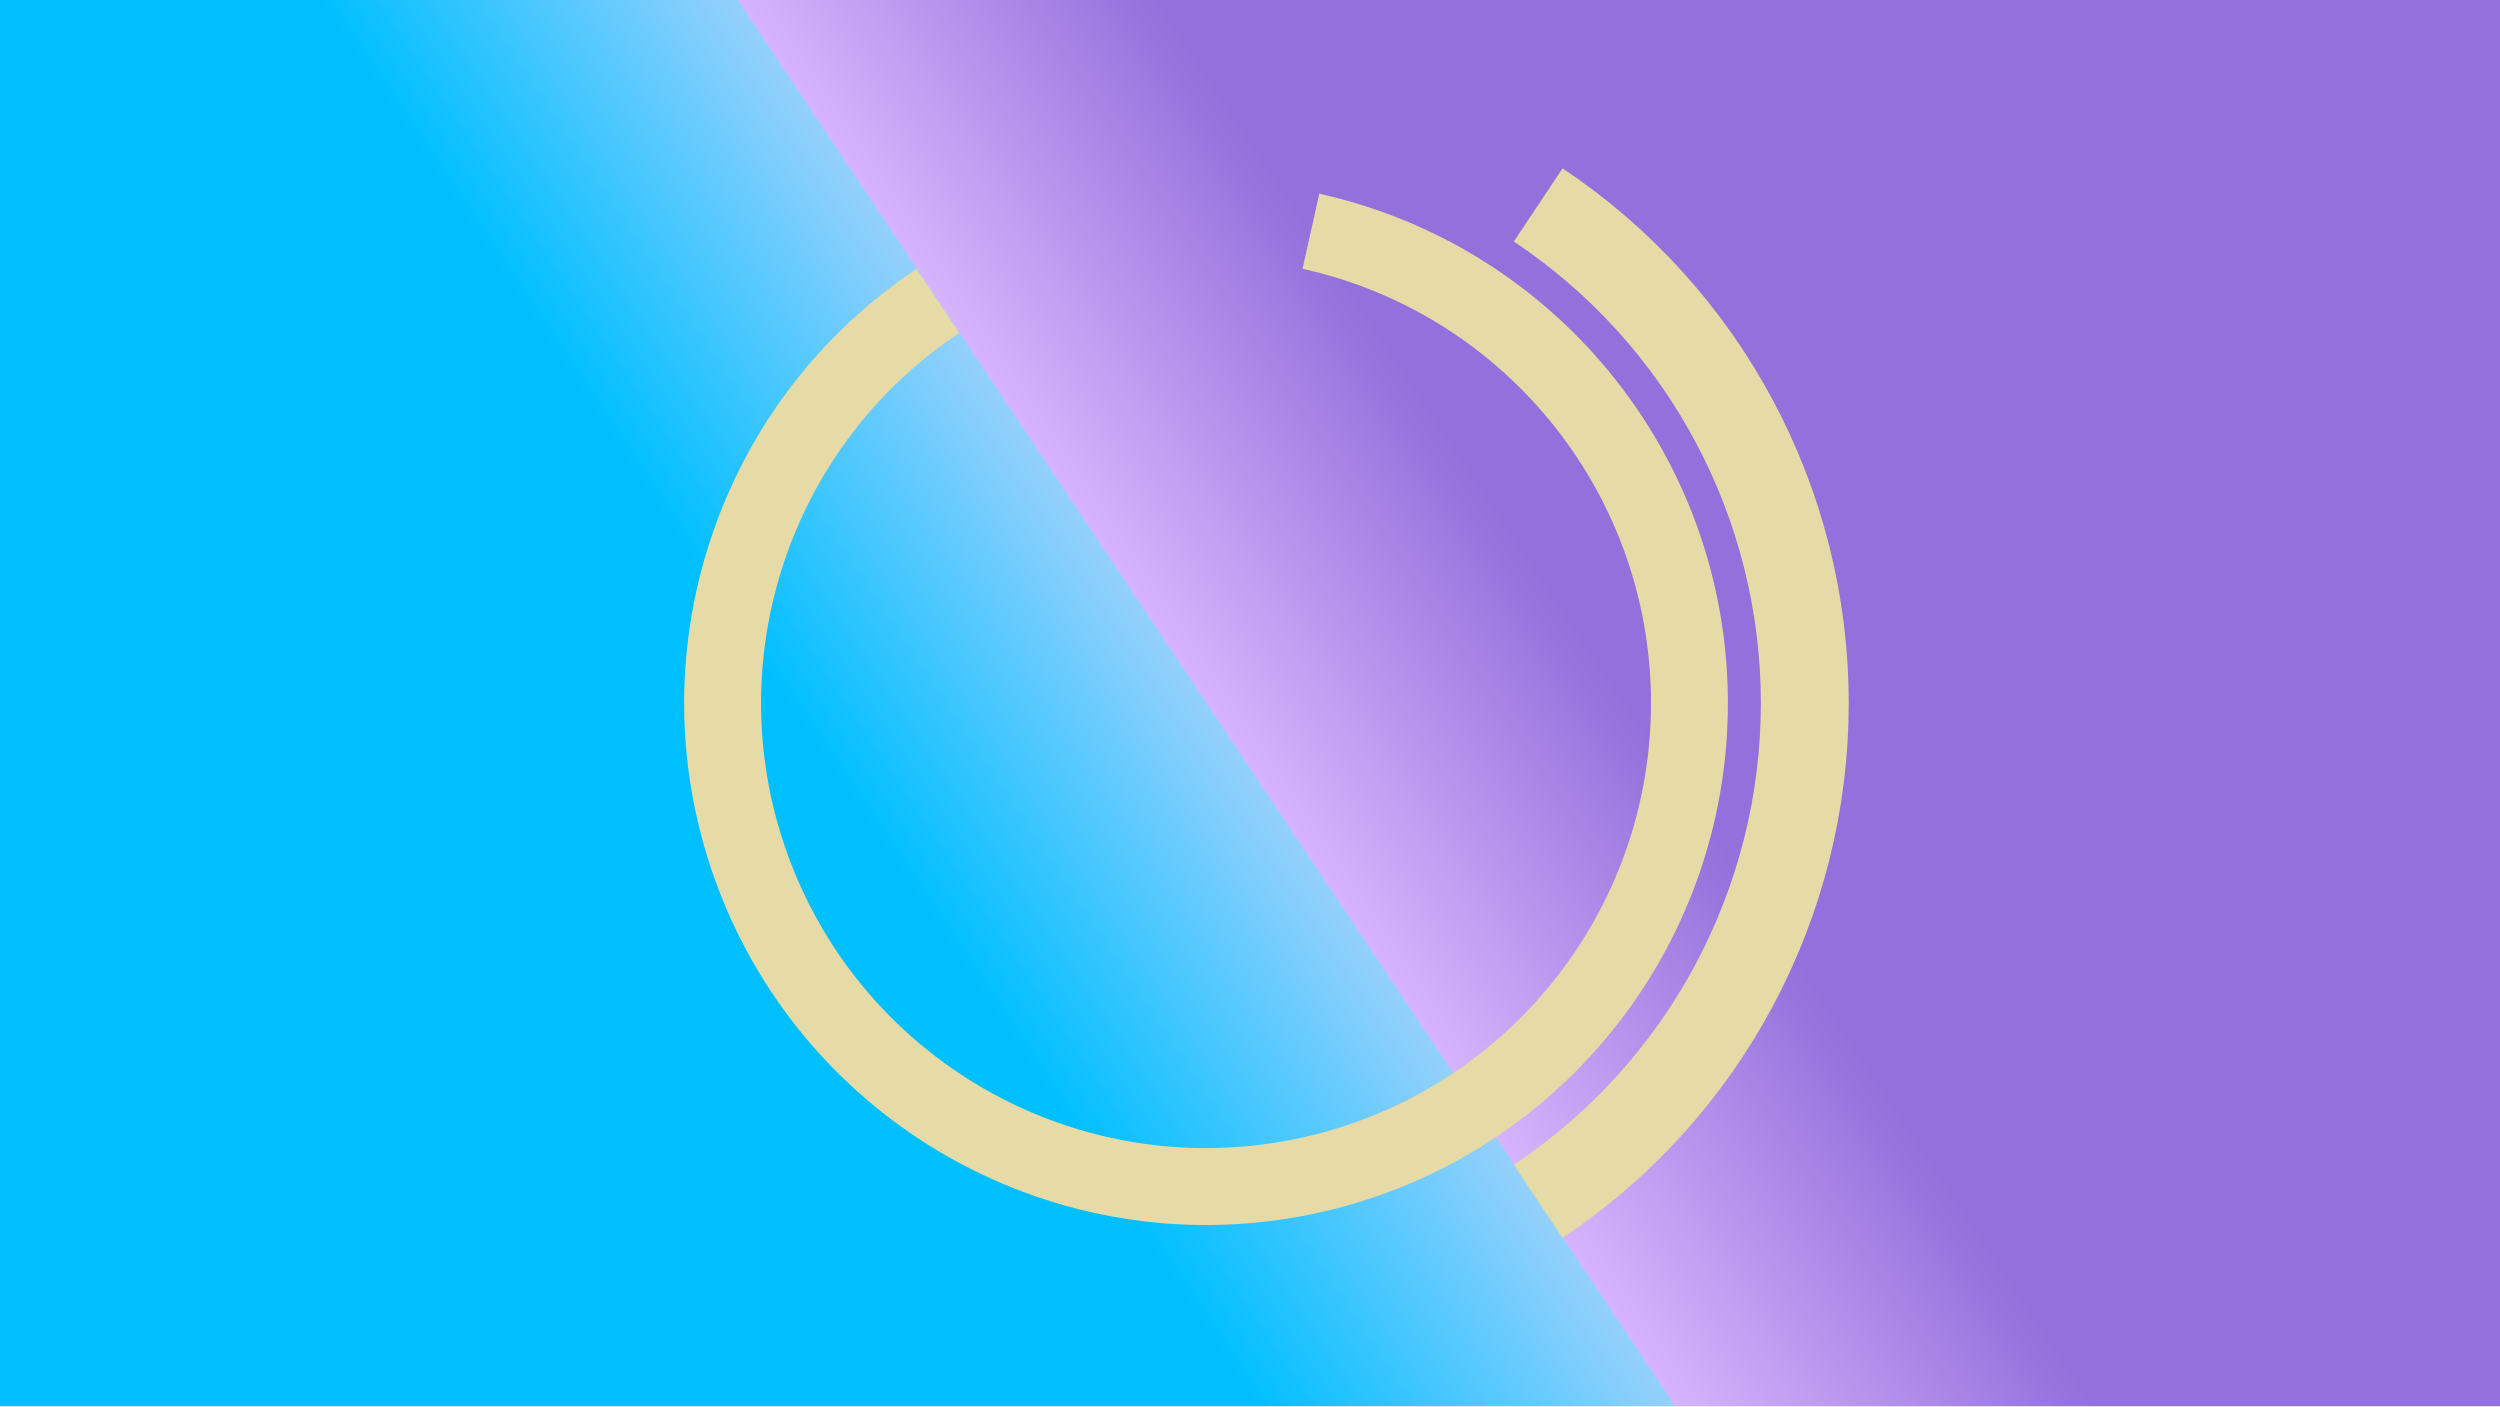
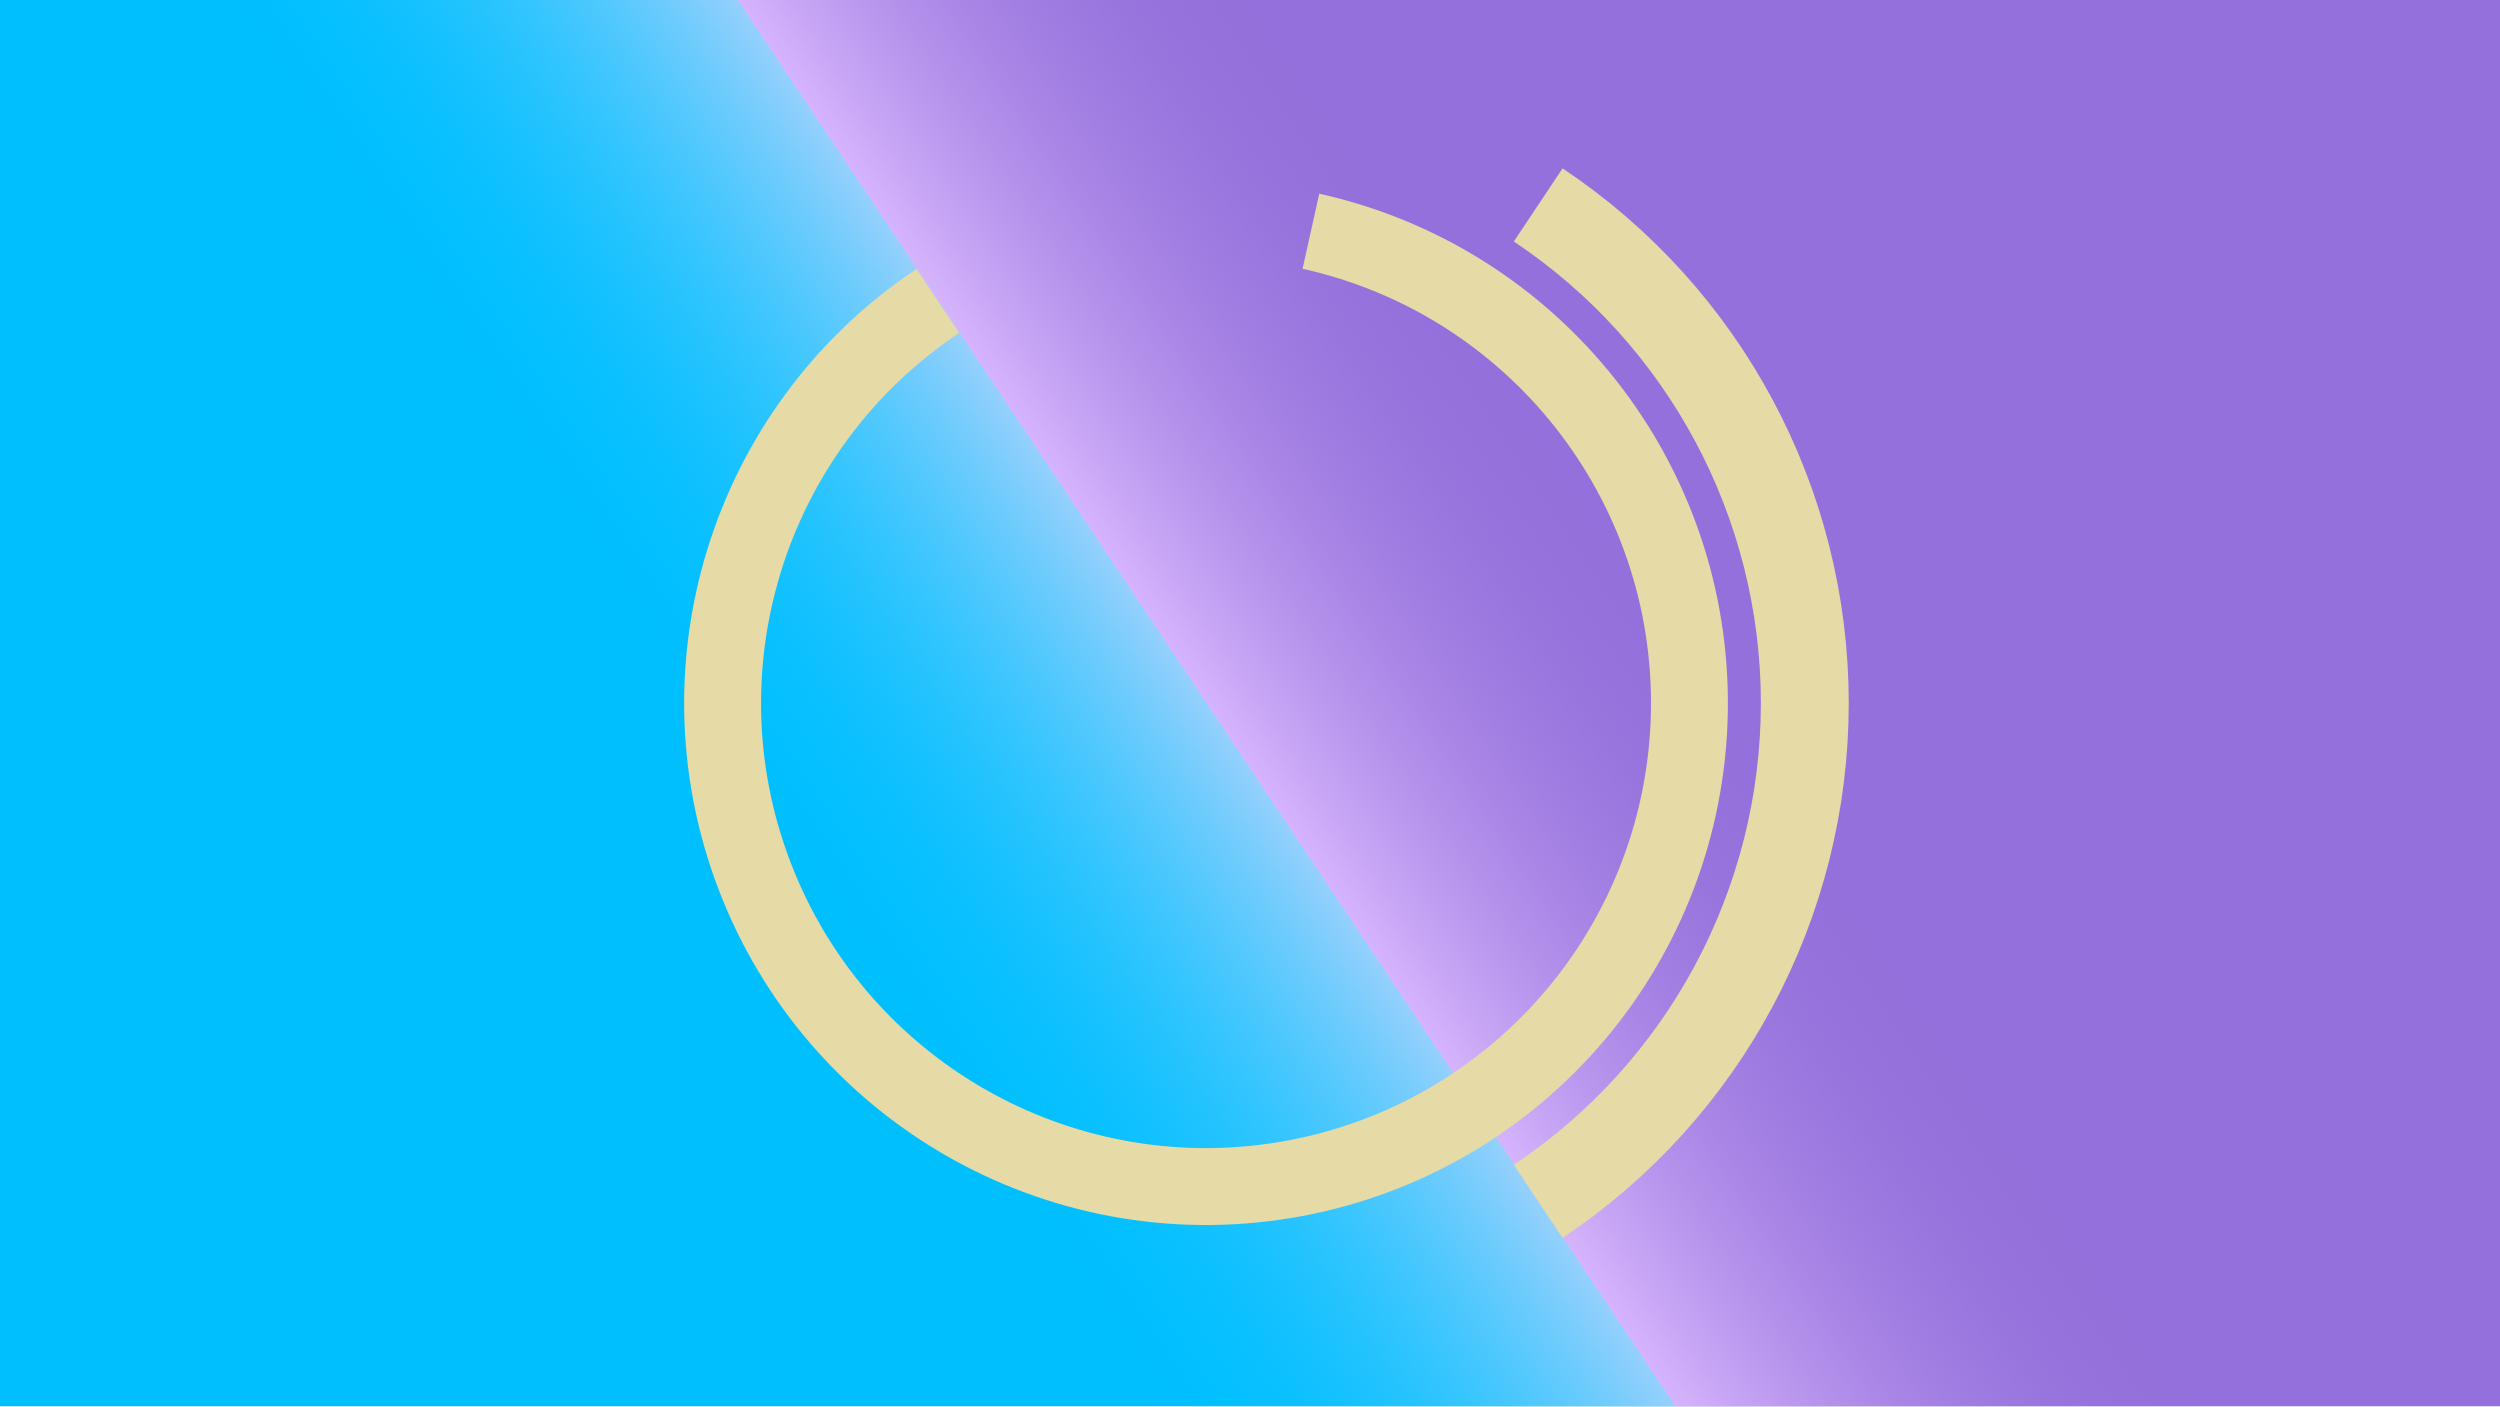
<svg xmlns="http://www.w3.org/2000/svg" preserveAspectRatio="xMidYMid meet" width="480.0" height="270">
  <defs>
    <linearGradient gradientTransform="scale(0.5625 1) translate(0.3576389) rotate(-33.69007 0.5 0.5)" id="RdOColorGradient">
-       <stop offset="0.25" stop-opacity="1" stop-color="#00BFFF" />
+       <stop offset="0.188" stop-opacity="0" stop-color="#00BFFF" />
      <stop offset="0.5" stop-opacity="1" stop-color="#95D0FC" />
      <stop offset="0.5" stop-opacity="1" stop-color="#D6B4FC" />
-       <stop offset="0.75" stop-opacity="1" stop-color="#9370DB" />
+       <stop offset="0.812" stop-opacity="0" stop-color="#9370DB" />
    </linearGradient>
  </defs>
+   <path d="M 0 270 L 321.562 270 L 141.562 0 L 0 0 Z " fill="#00BFFF" />
+   <path d="M 480.0 270 L 480.0 0 L 141.562 0 L 321.562 270 Z " fill="#9370DB" />
  <rect x="0" y="0" width="480.0" height="270" fill="url('#RdOColorGradient')" />
  <path stroke="#E6DAA6" stroke-width="14.766" d="M 180.079 57.775 A 92.812 92.812 0.0 1 0 251.696 44.398" fill="none" />
  <path stroke="#E6DAA6" stroke-width="16.875" d="M 295.331 39.347 A 114.961 114.961 0.0 0 1 295.331 230.653" fill="none" />
</svg>
